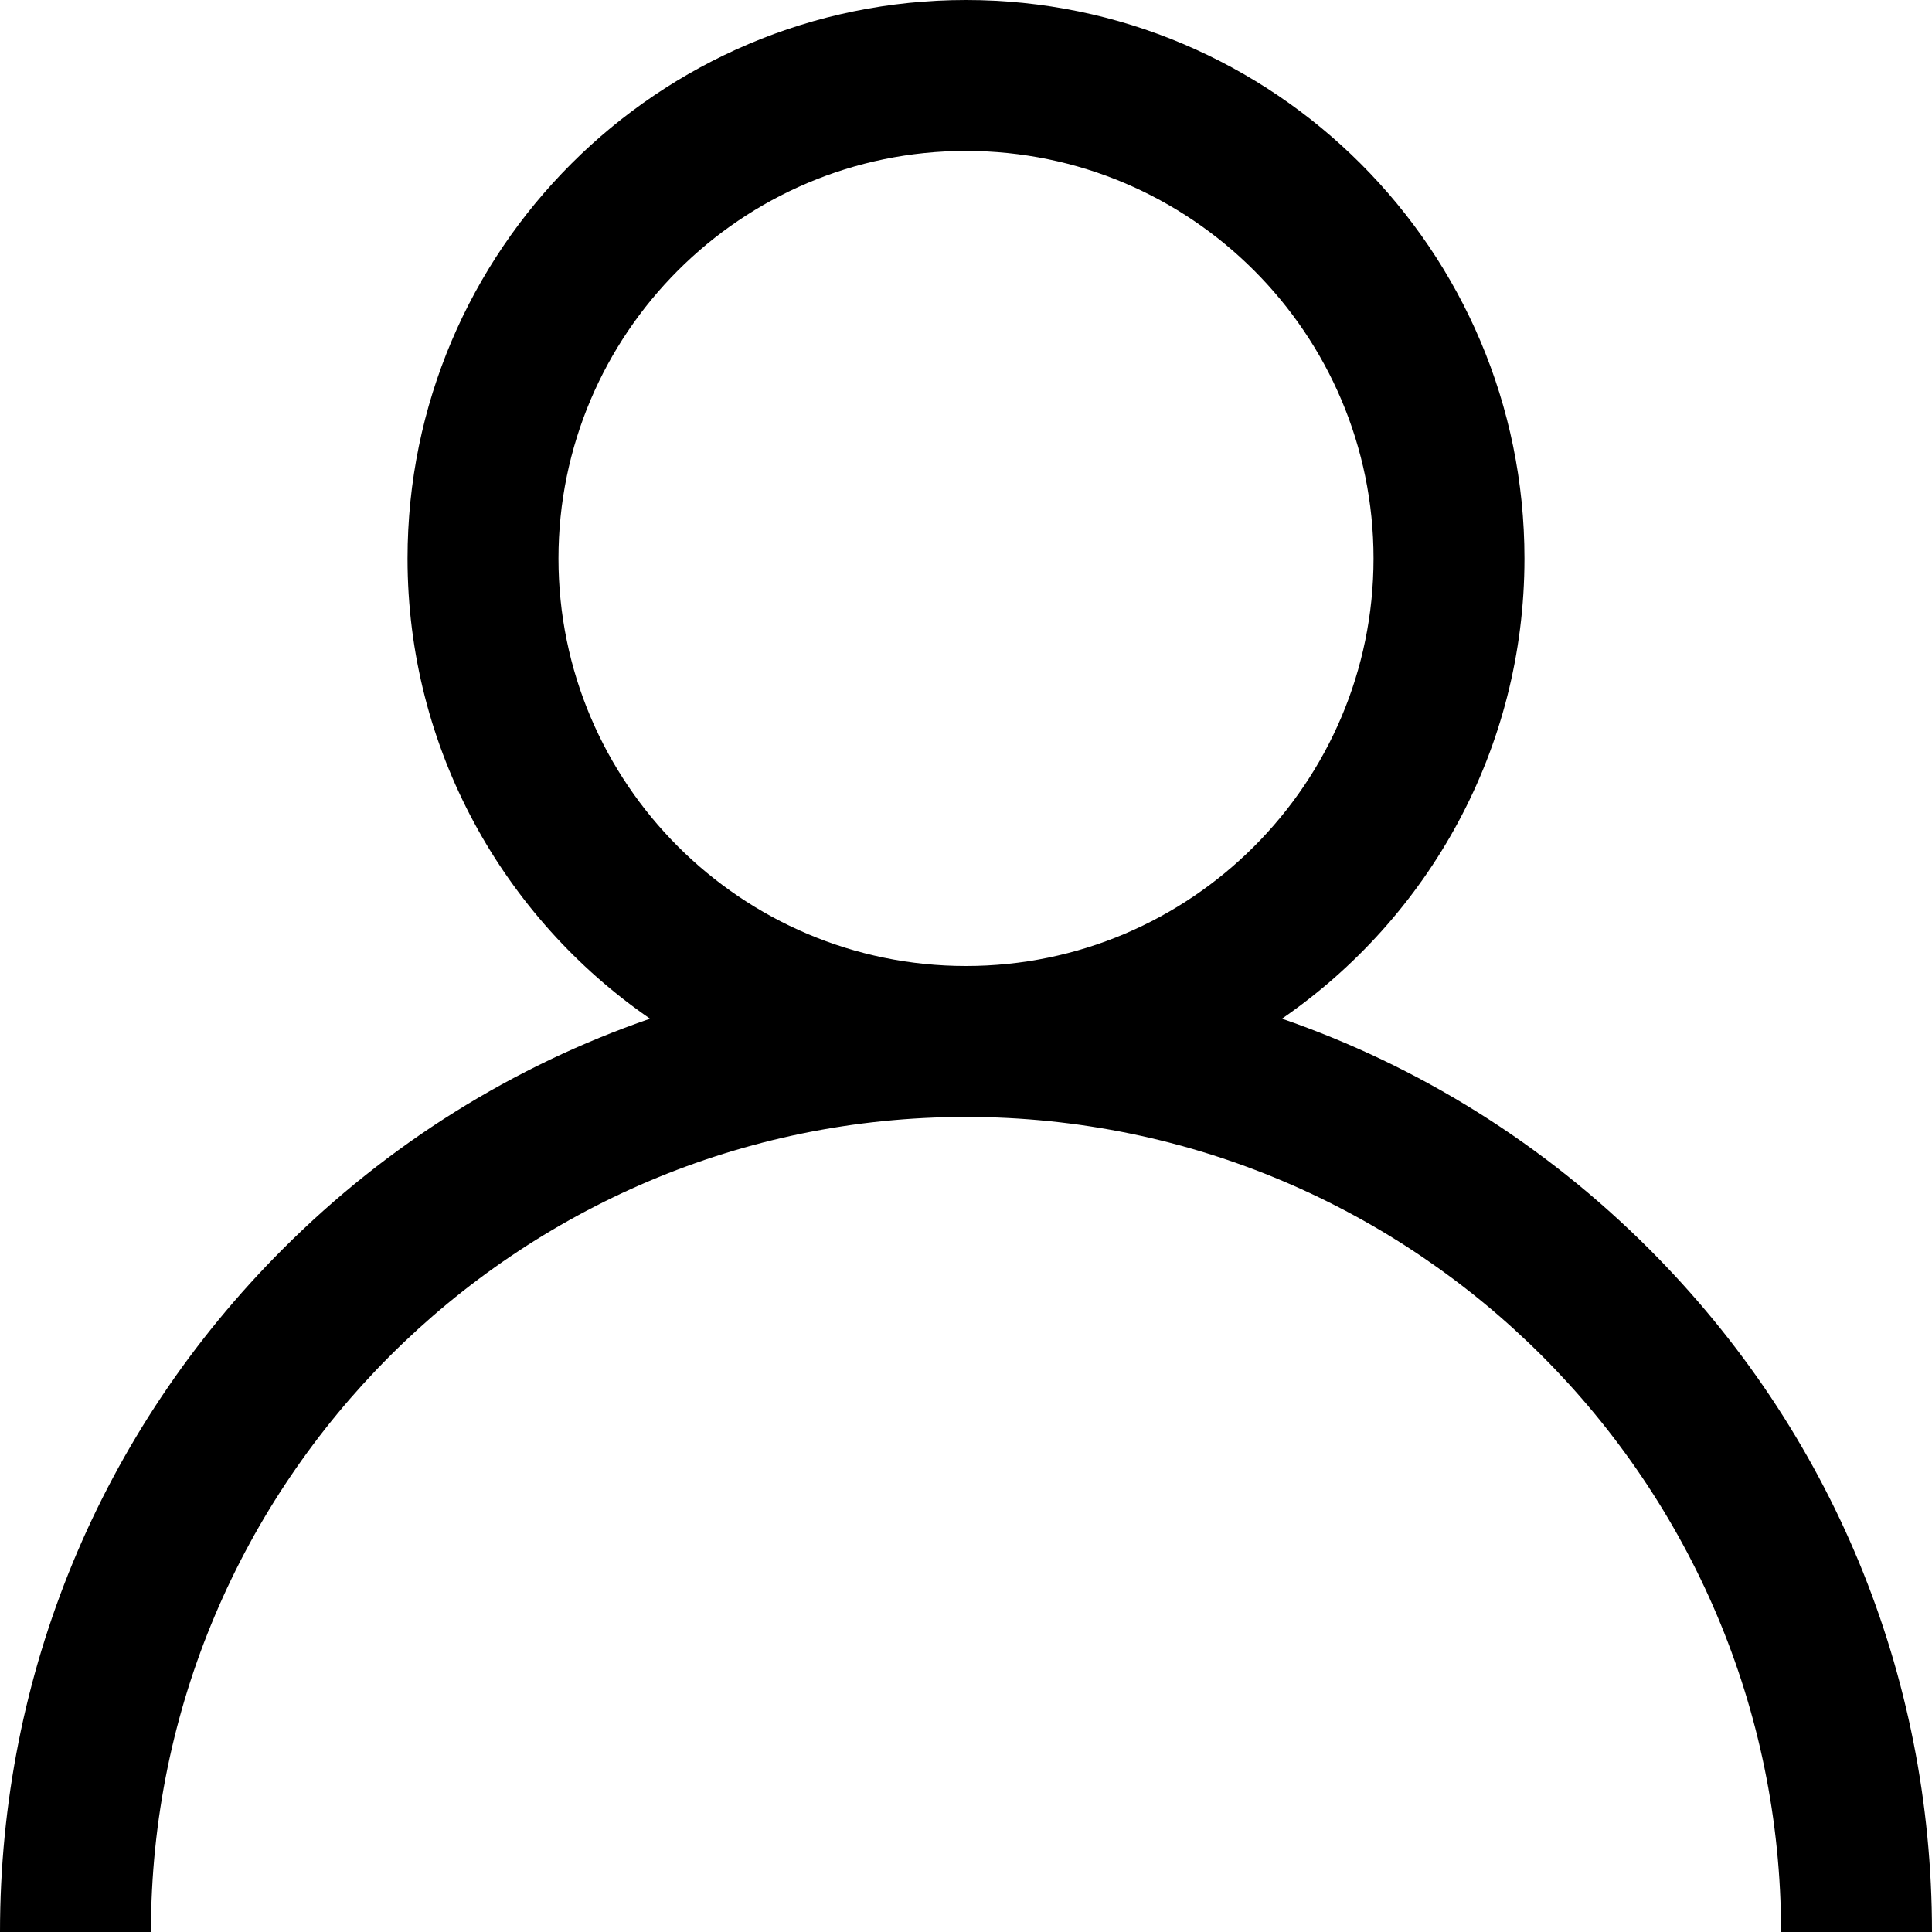
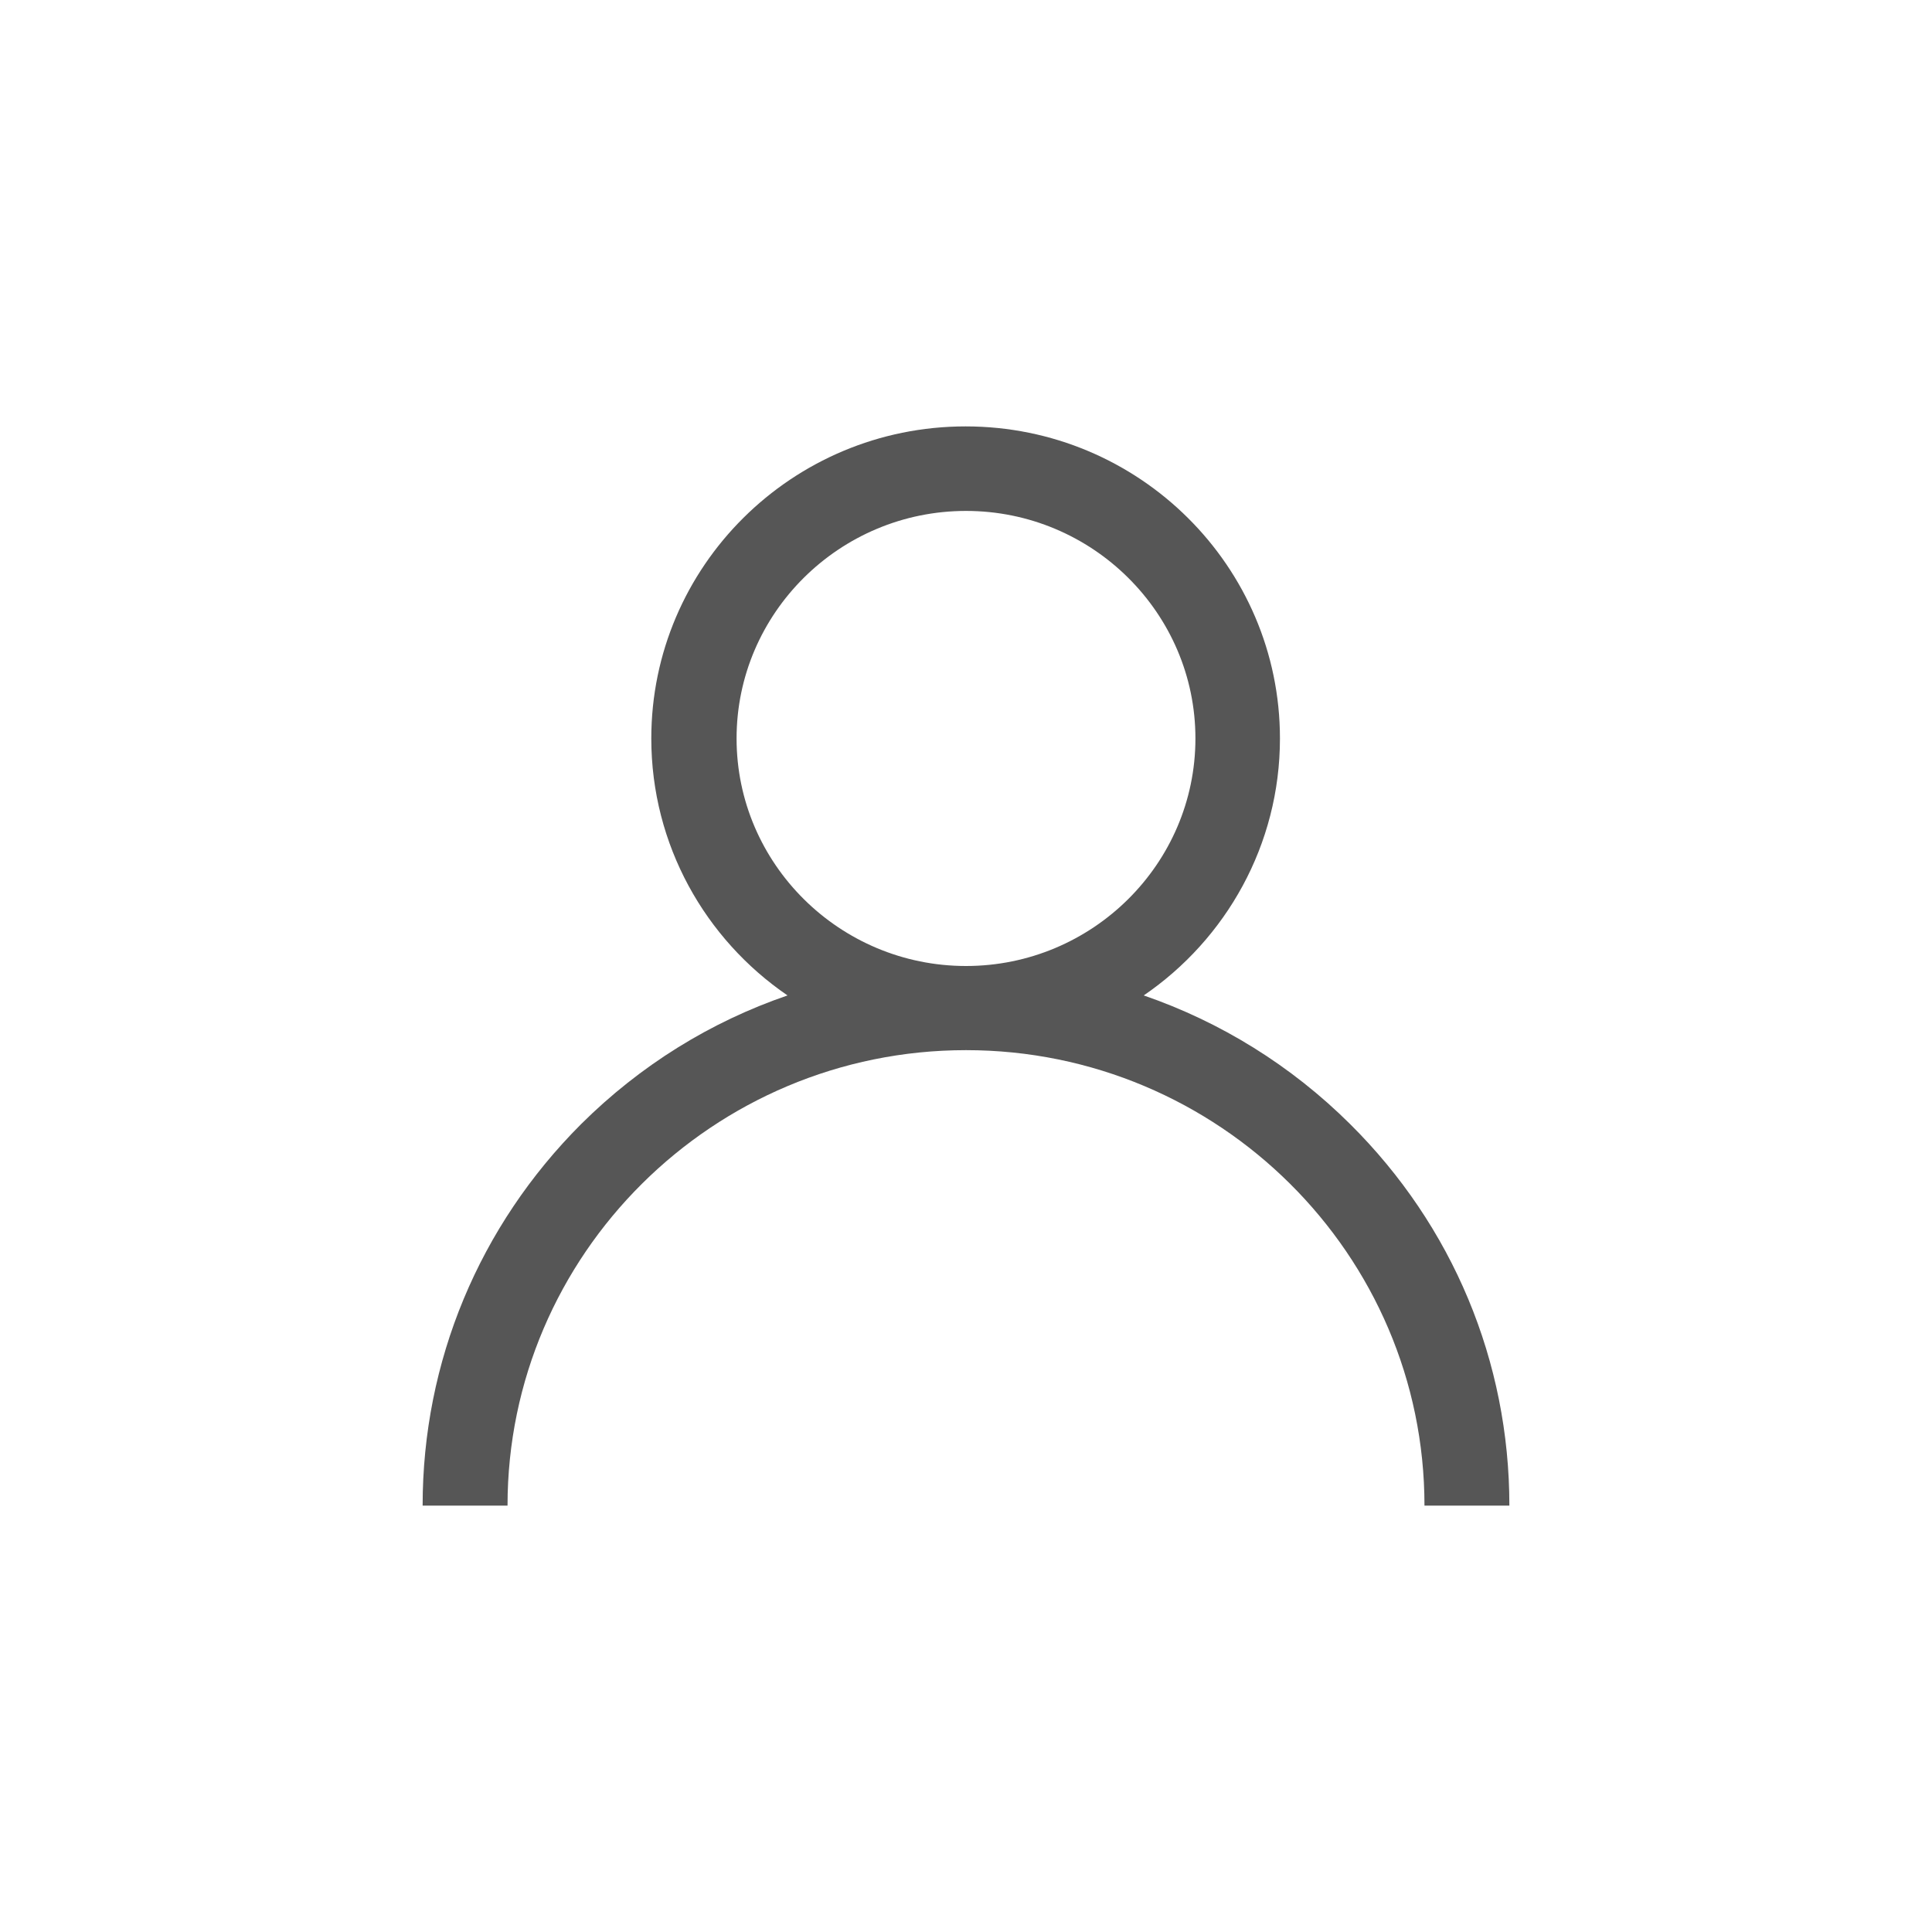
- <svg xmlns="http://www.w3.org/2000/svg" version="1.1" id="Capa_1" x="0px" y="0px" viewBox="0 0 512 512" style="enable-background:new 0 0 512 512;" xml:space="preserve">
+ <svg xmlns="http://www.w3.org/2000/svg" version="1.1" id="Capa_1" x="0px" y="0px" viewBox="-283 285 512 512" style="enable-background:new -283 285 512 512;" xml:space="preserve">
+   <style type="text/css">
+ 	.st0{fill:#565656;}
+ </style>
  <g>
    <g>
-       <path d="M437.02,330.98c-27.883-27.882-61.071-48.523-97.281-61.018C378.521,243.251,404,198.548,404,148    C404,66.393,337.607,0,256,0S108,66.393,108,148c0,50.548,25.479,95.251,64.262,121.962    c-36.21,12.495-69.398,33.136-97.281,61.018C26.629,379.333,0,443.62,0,512h40c0-119.103,96.897-216,216-216s216,96.897,216,216    h40C512,443.62,485.371,379.333,437.02,330.98z M256,256c-59.551,0-108-48.448-108-108S196.449,40,256,40    c59.551,0,108,48.448,108,108S315.551,256,256,256z" />
+       <path class="st0" d="M74.8,582.9c-15.7-15.6-34.4-27.1-54.7-34.1c21.8-14.9,36.1-39.9,36.1-68.1c0-45.6-37.3-82.7-83.3-82.7    s-83.3,37.1-83.3,82.7c0,28.2,14.3,53.2,36.1,68.1c-20.4,7-39,18.5-54.7,34.1C-156,609.9-171,645.8-171,684h22.5    c0-66.5,54.5-120.7,121.5-120.7S94.5,617.5,94.5,684H117C117,645.8,102,609.9,74.8,582.9z M-27,541c-33.5,0-60.8-27.1-60.8-60.3    s27.3-60.3,60.8-60.3s60.8,27.1,60.8,60.3S6.5,541-27,541z" />
    </g>
  </g>
-   <g>
- </g>
-   <g>
- </g>
-   <g>
- </g>
-   <g>
- </g>
-   <g>
- </g>
-   <g>
- </g>
-   <g>
- </g>
-   <g>
- </g>
-   <g>
- </g>
-   <g>
- </g>
-   <g>
- </g>
-   <g>
- </g>
-   <g>
- </g>
-   <g>
- </g>
-   <g>
- </g>
</svg>
